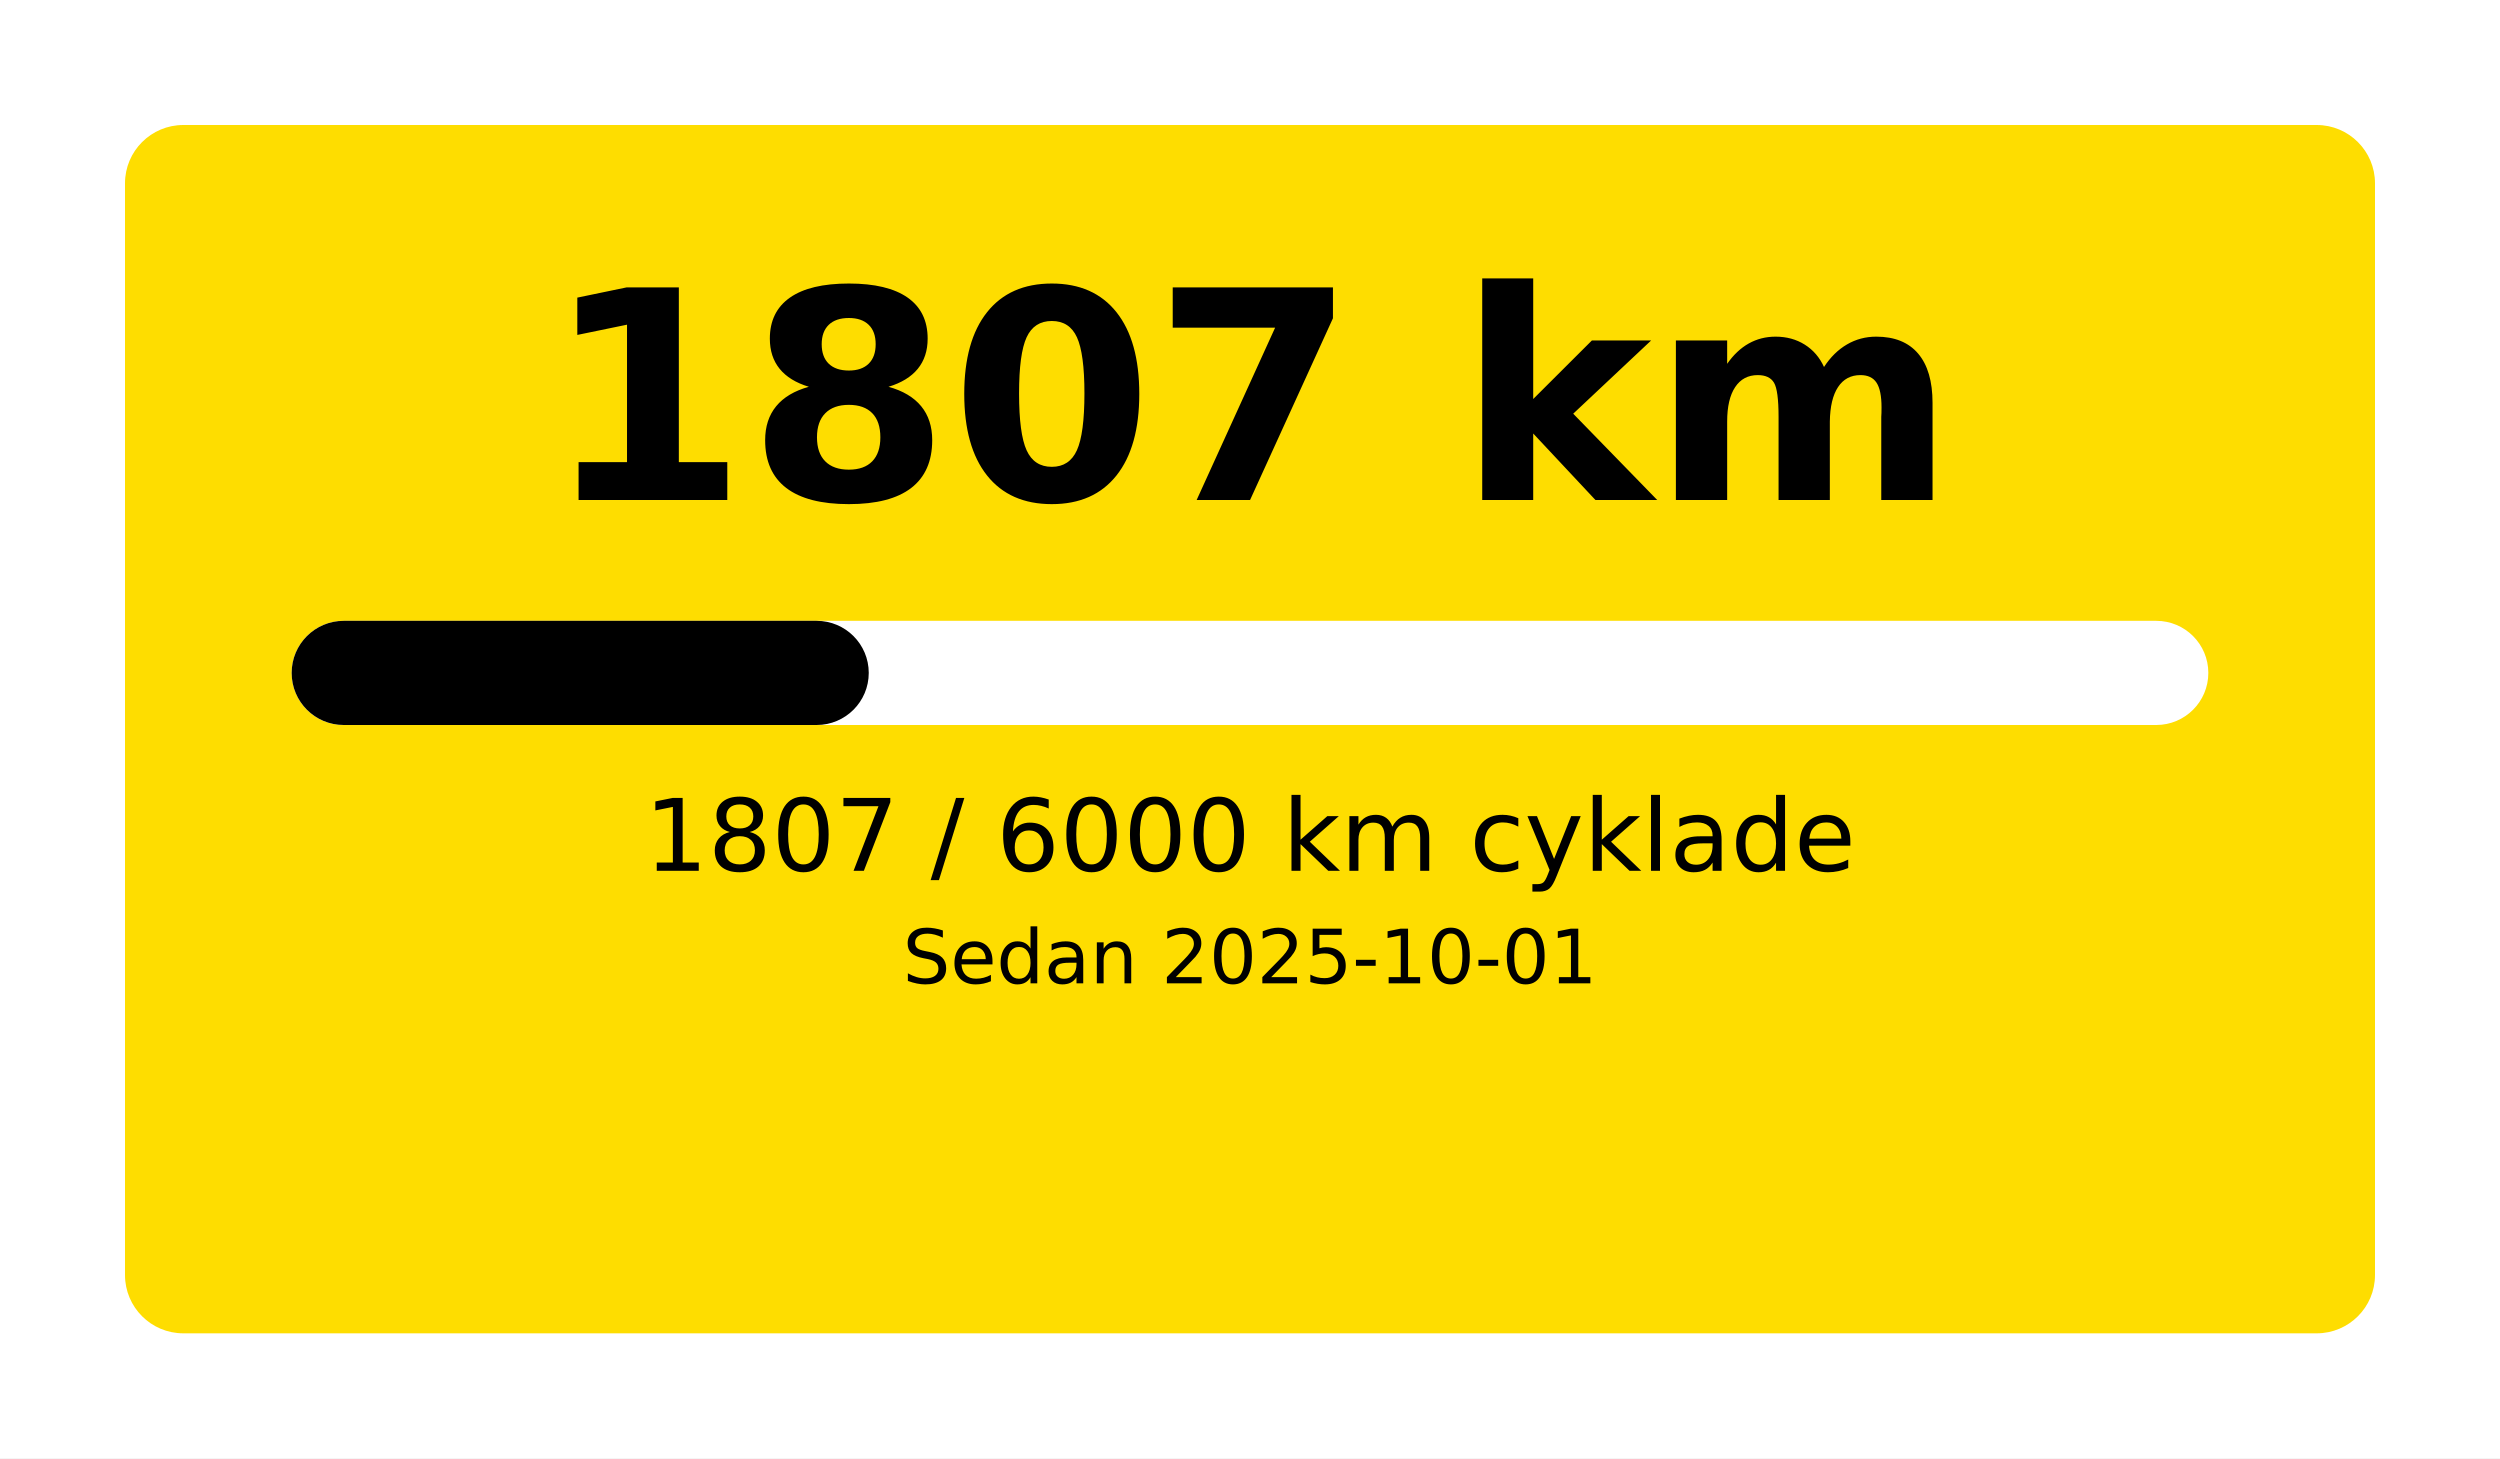
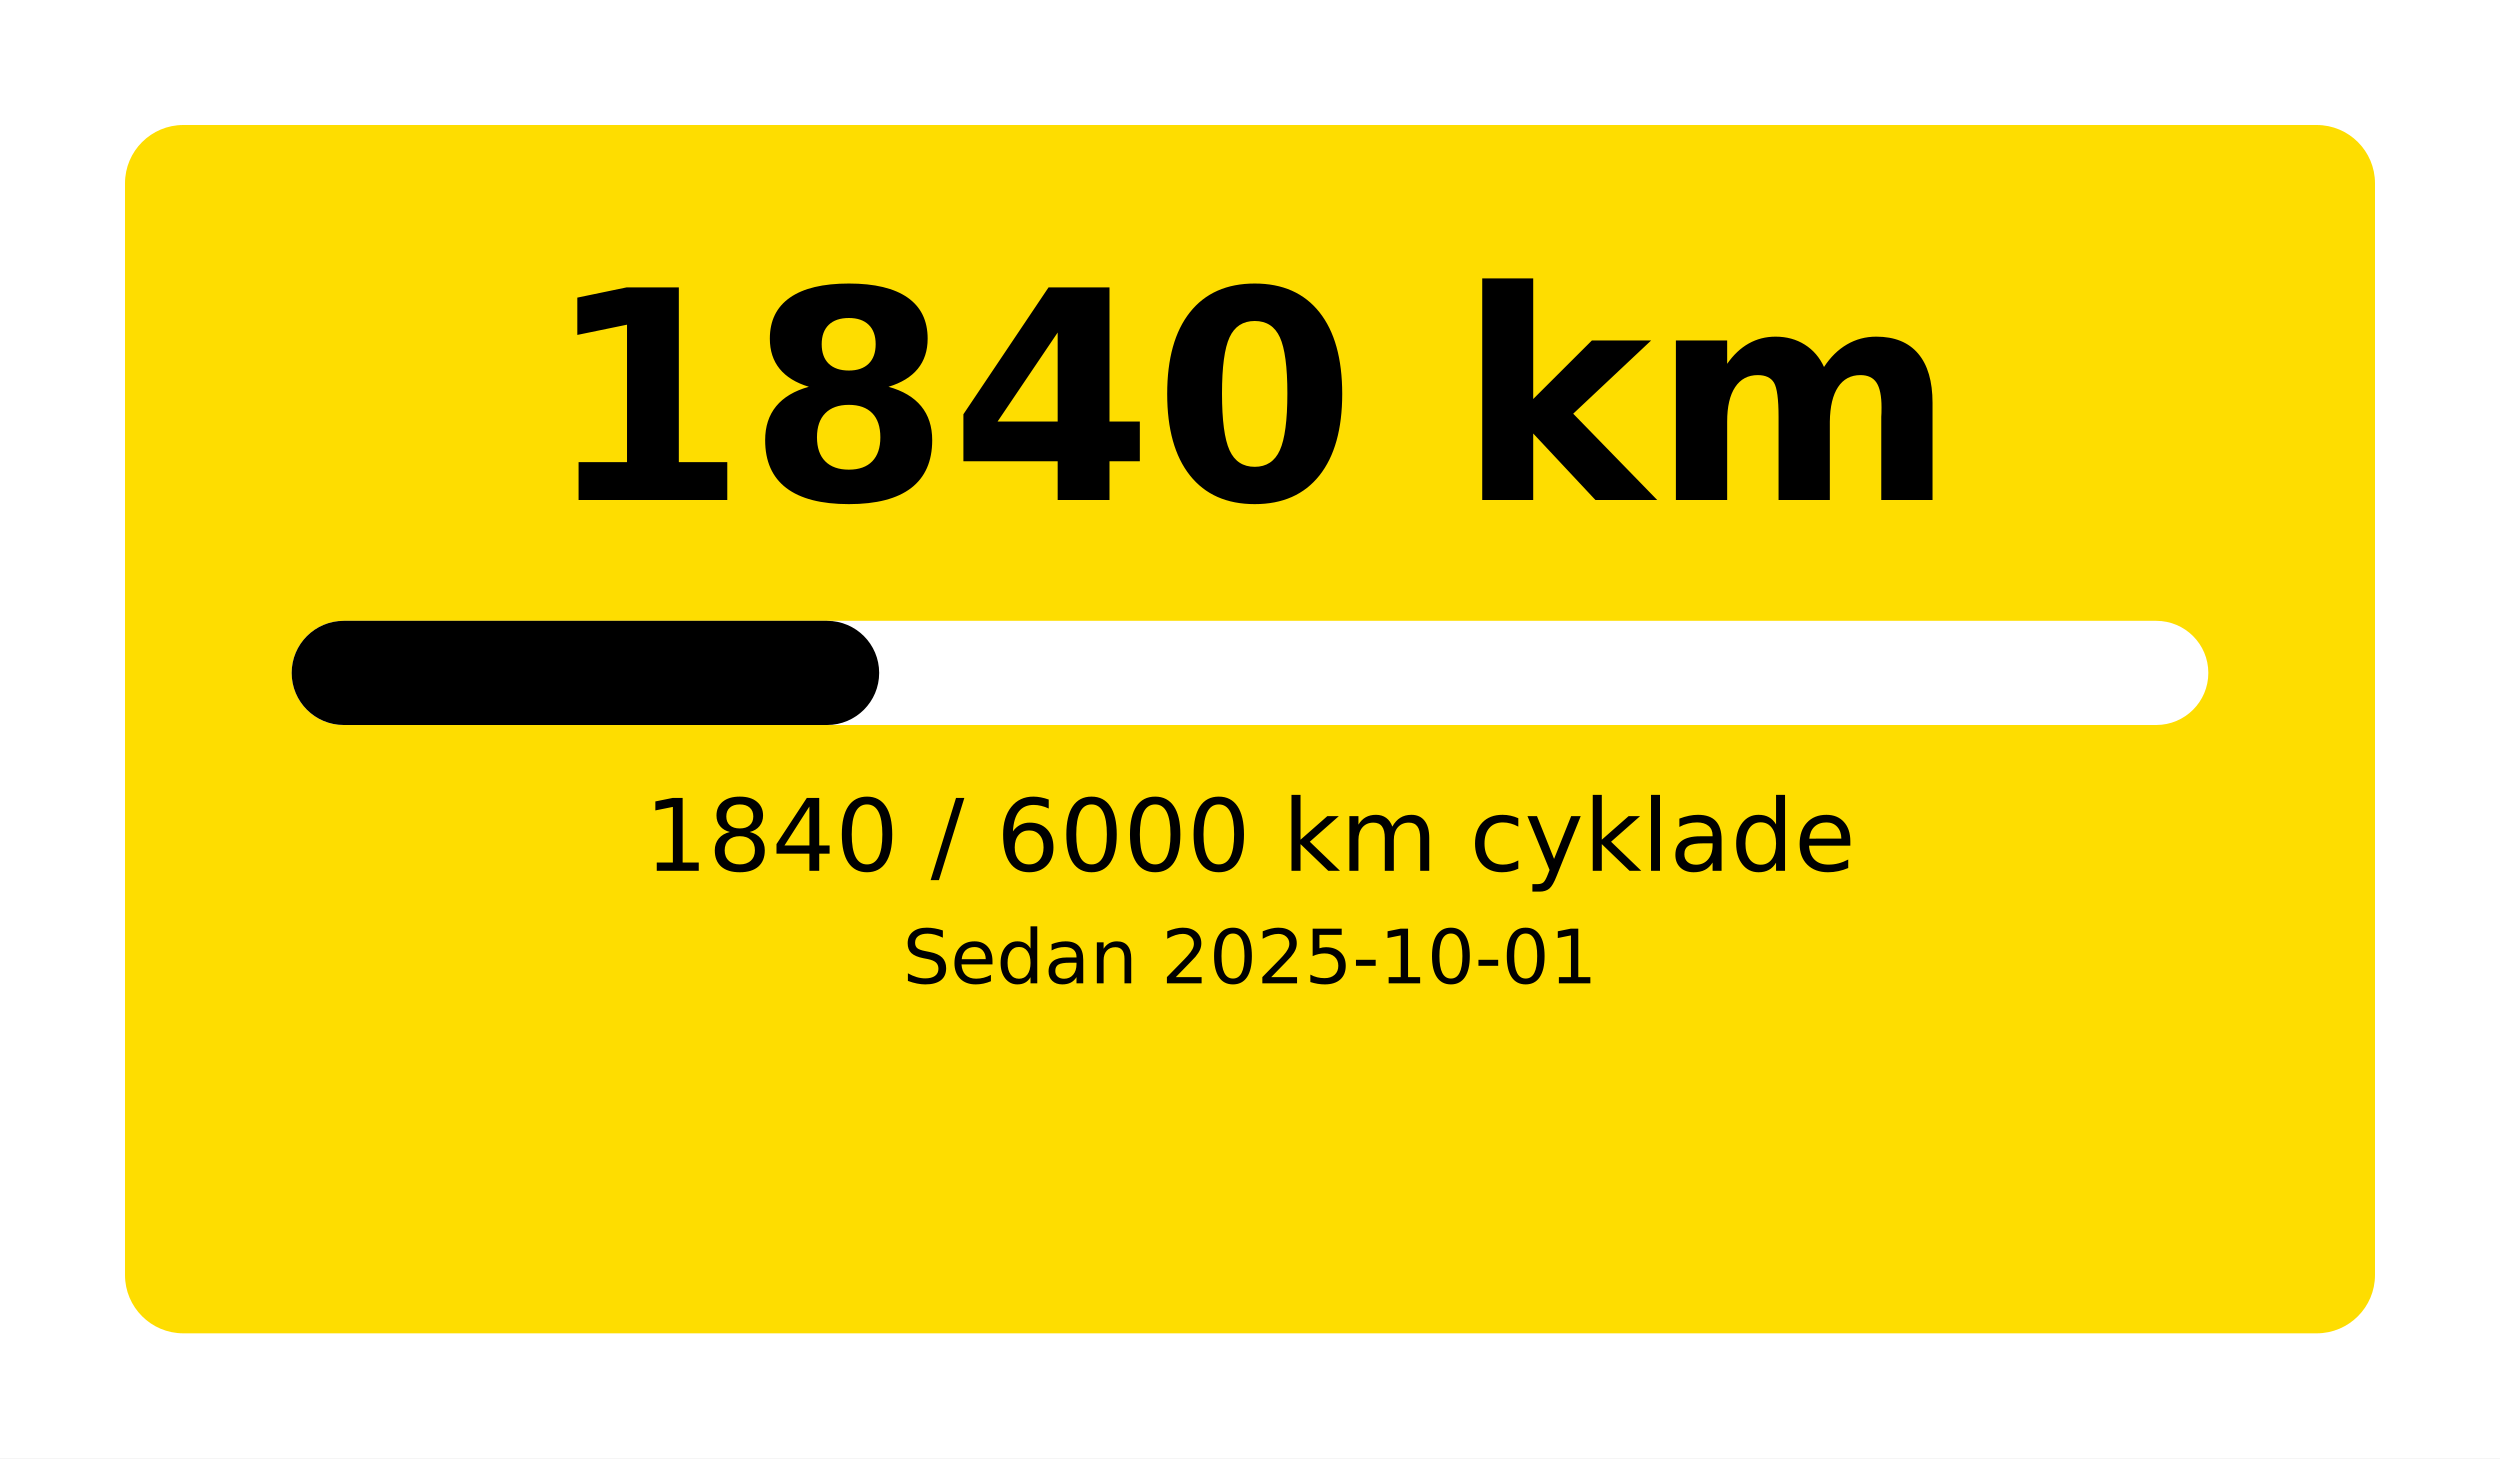
<svg xmlns="http://www.w3.org/2000/svg" width="1200" height="700" viewBox="0 0 1200 700">
  <rect x="0" y="0" width="1200" height="700" fill="#FFFFFF" />
  <rect x="60" y="60" rx="28" ry="28" width="1080" height="580" fill="#FEDD00" />
-   <text x="600.0" y="240" font-size="140" font-family="DejaVu Sans, Arial, sans-serif" font-weight="700" fill="#000000" text-anchor="middle">1807 km</text>
+   <text x="600.0" y="240" font-size="140" font-family="DejaVu Sans, Arial, sans-serif" font-weight="700" fill="#000000" text-anchor="middle">1840 km</text>
  <rect x="140" y="298" rx="25.0" ry="25.0" width="920" height="50" fill="#FFFFFF" />
-   <rect x="140" y="298" rx="25.0" ry="25.0" width="277" height="50" fill="#000000" />
-   <text x="600.0" y="418" font-size="48" font-family="DejaVu Sans, Arial, sans-serif" fill="#000000" text-anchor="middle">1807 / 6000 km cyklade</text>
+   <rect x="140" y="298" rx="25.0" ry="25.0" width="282" height="50" fill="#000000" />
+   <text x="600.0" y="418" font-size="48" font-family="DejaVu Sans, Arial, sans-serif" fill="#000000" text-anchor="middle">1840 / 6000 km cyklade</text>
  <text x="600.0" y="472" font-size="36" font-family="DejaVu Sans, Arial, sans-serif" fill="#000000" text-anchor="middle">Sedan 2025-10-01</text>
</svg>
